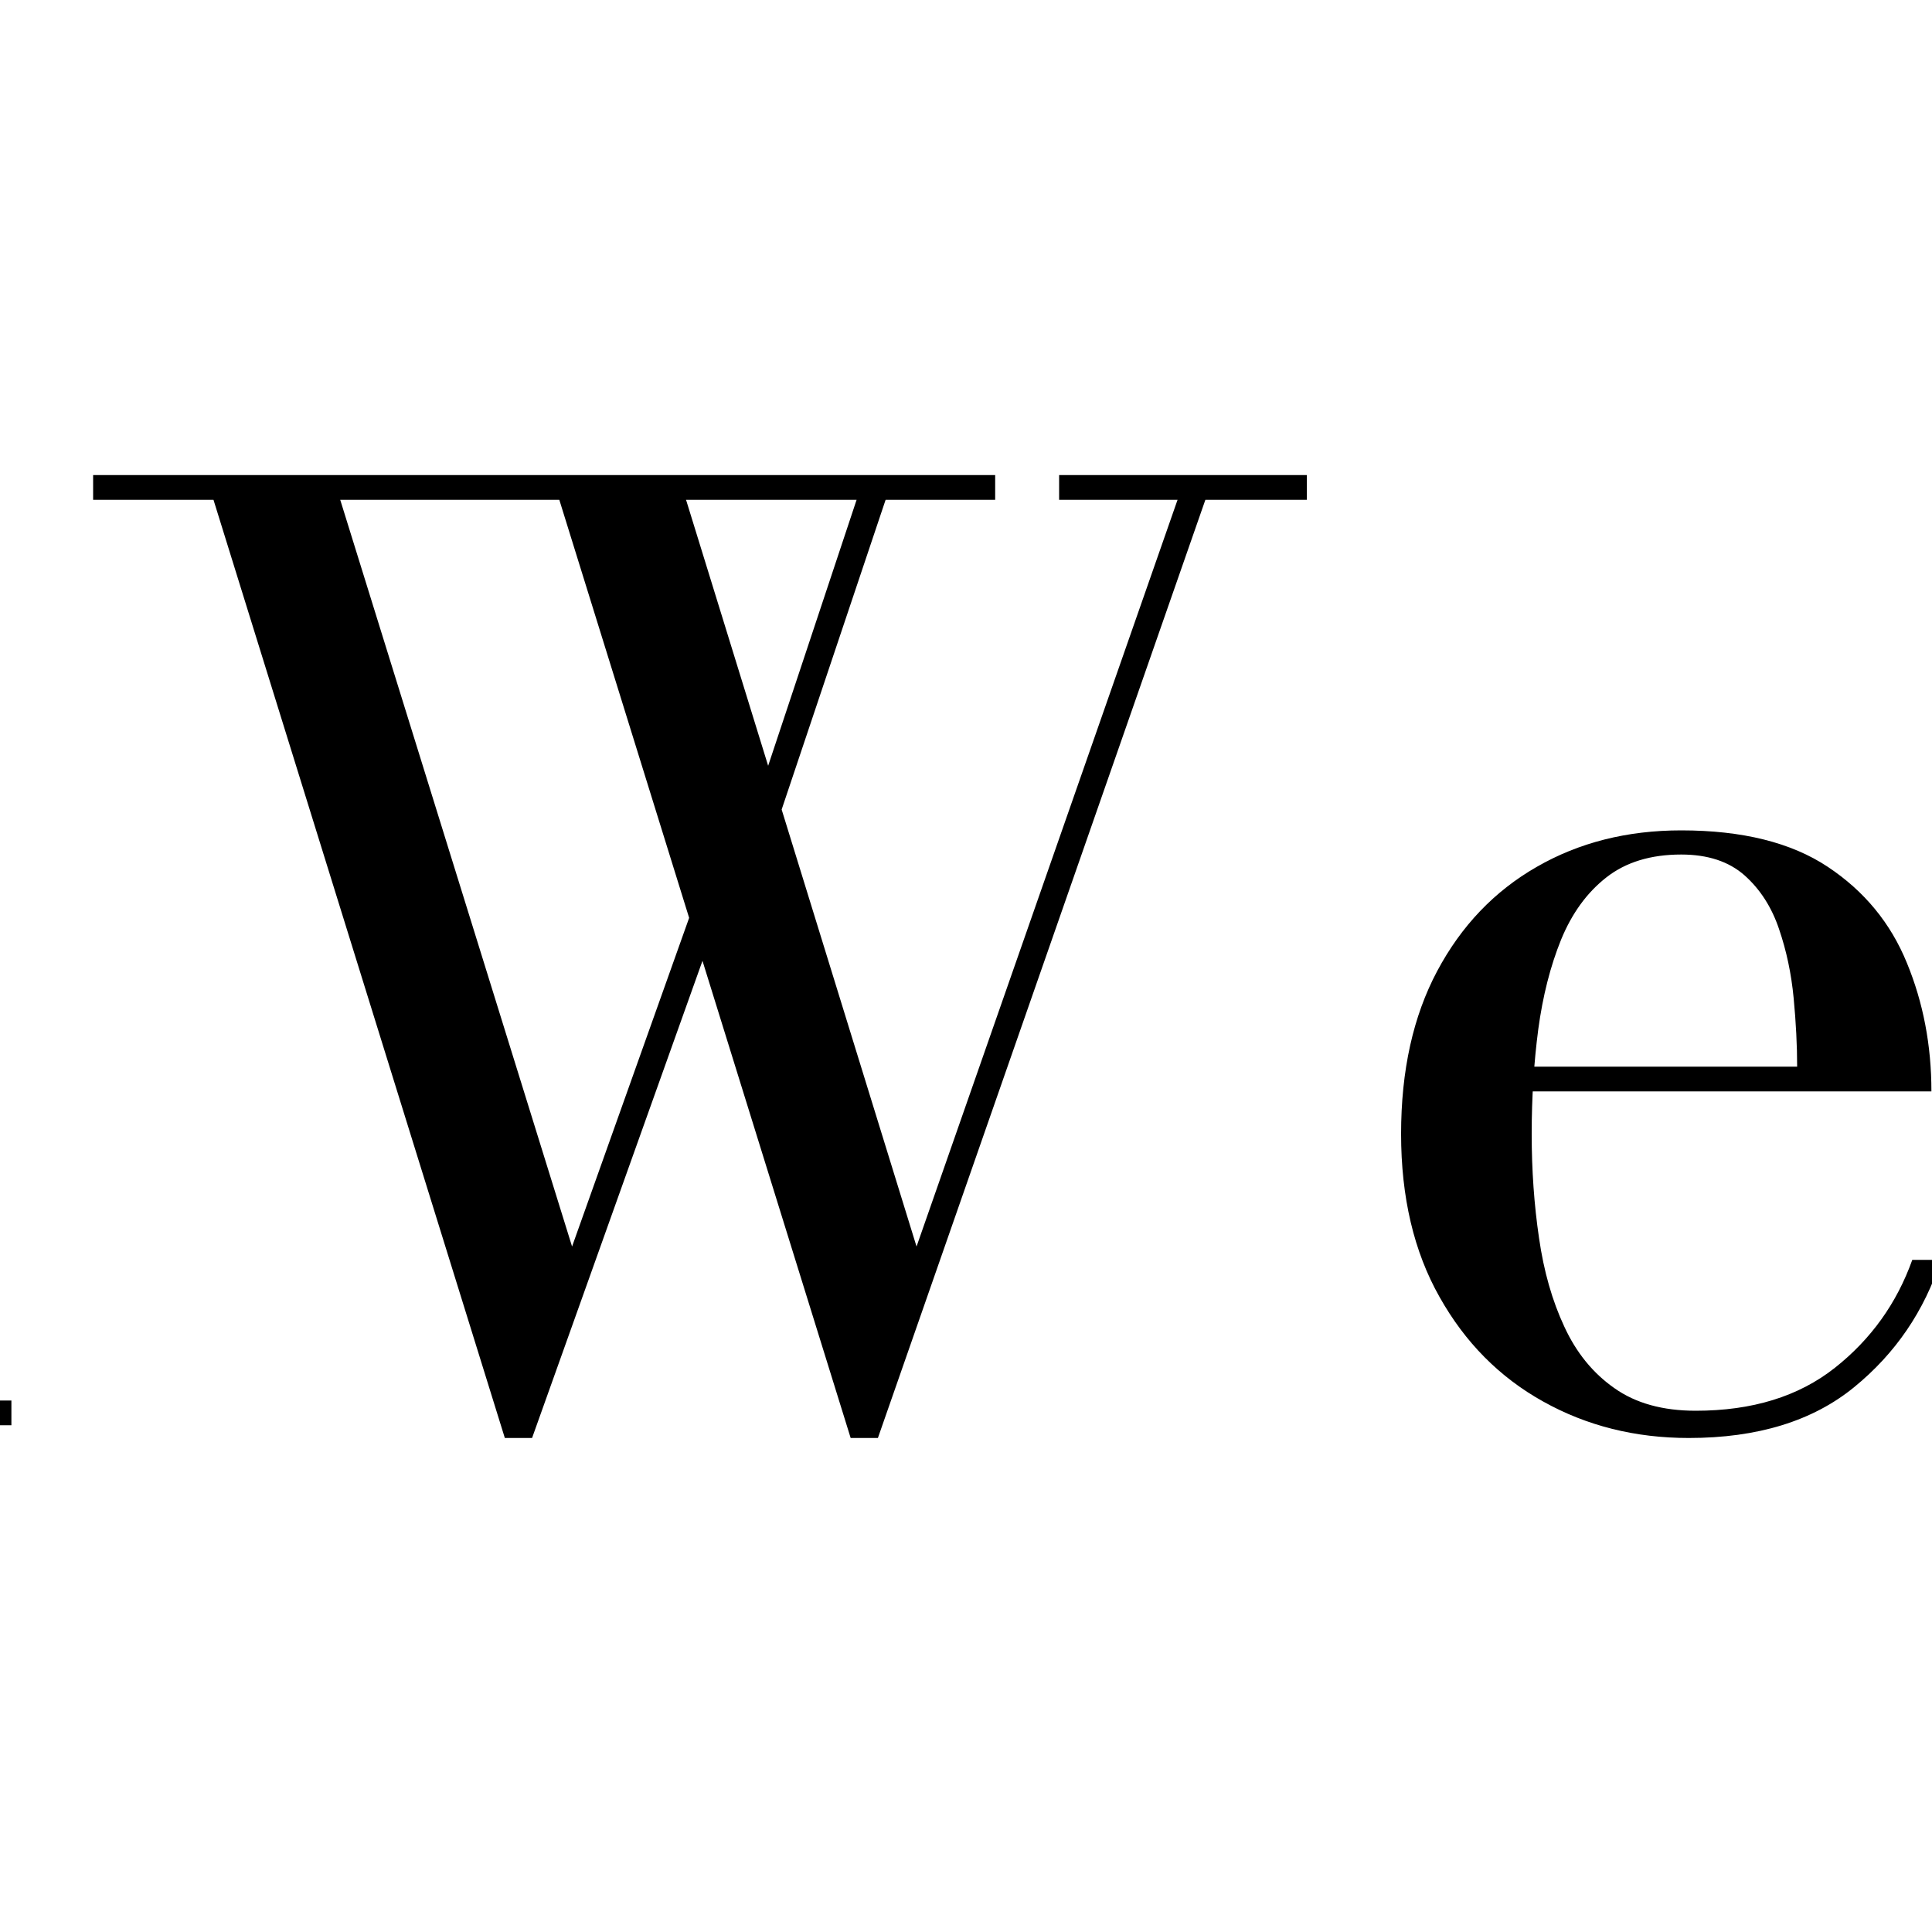
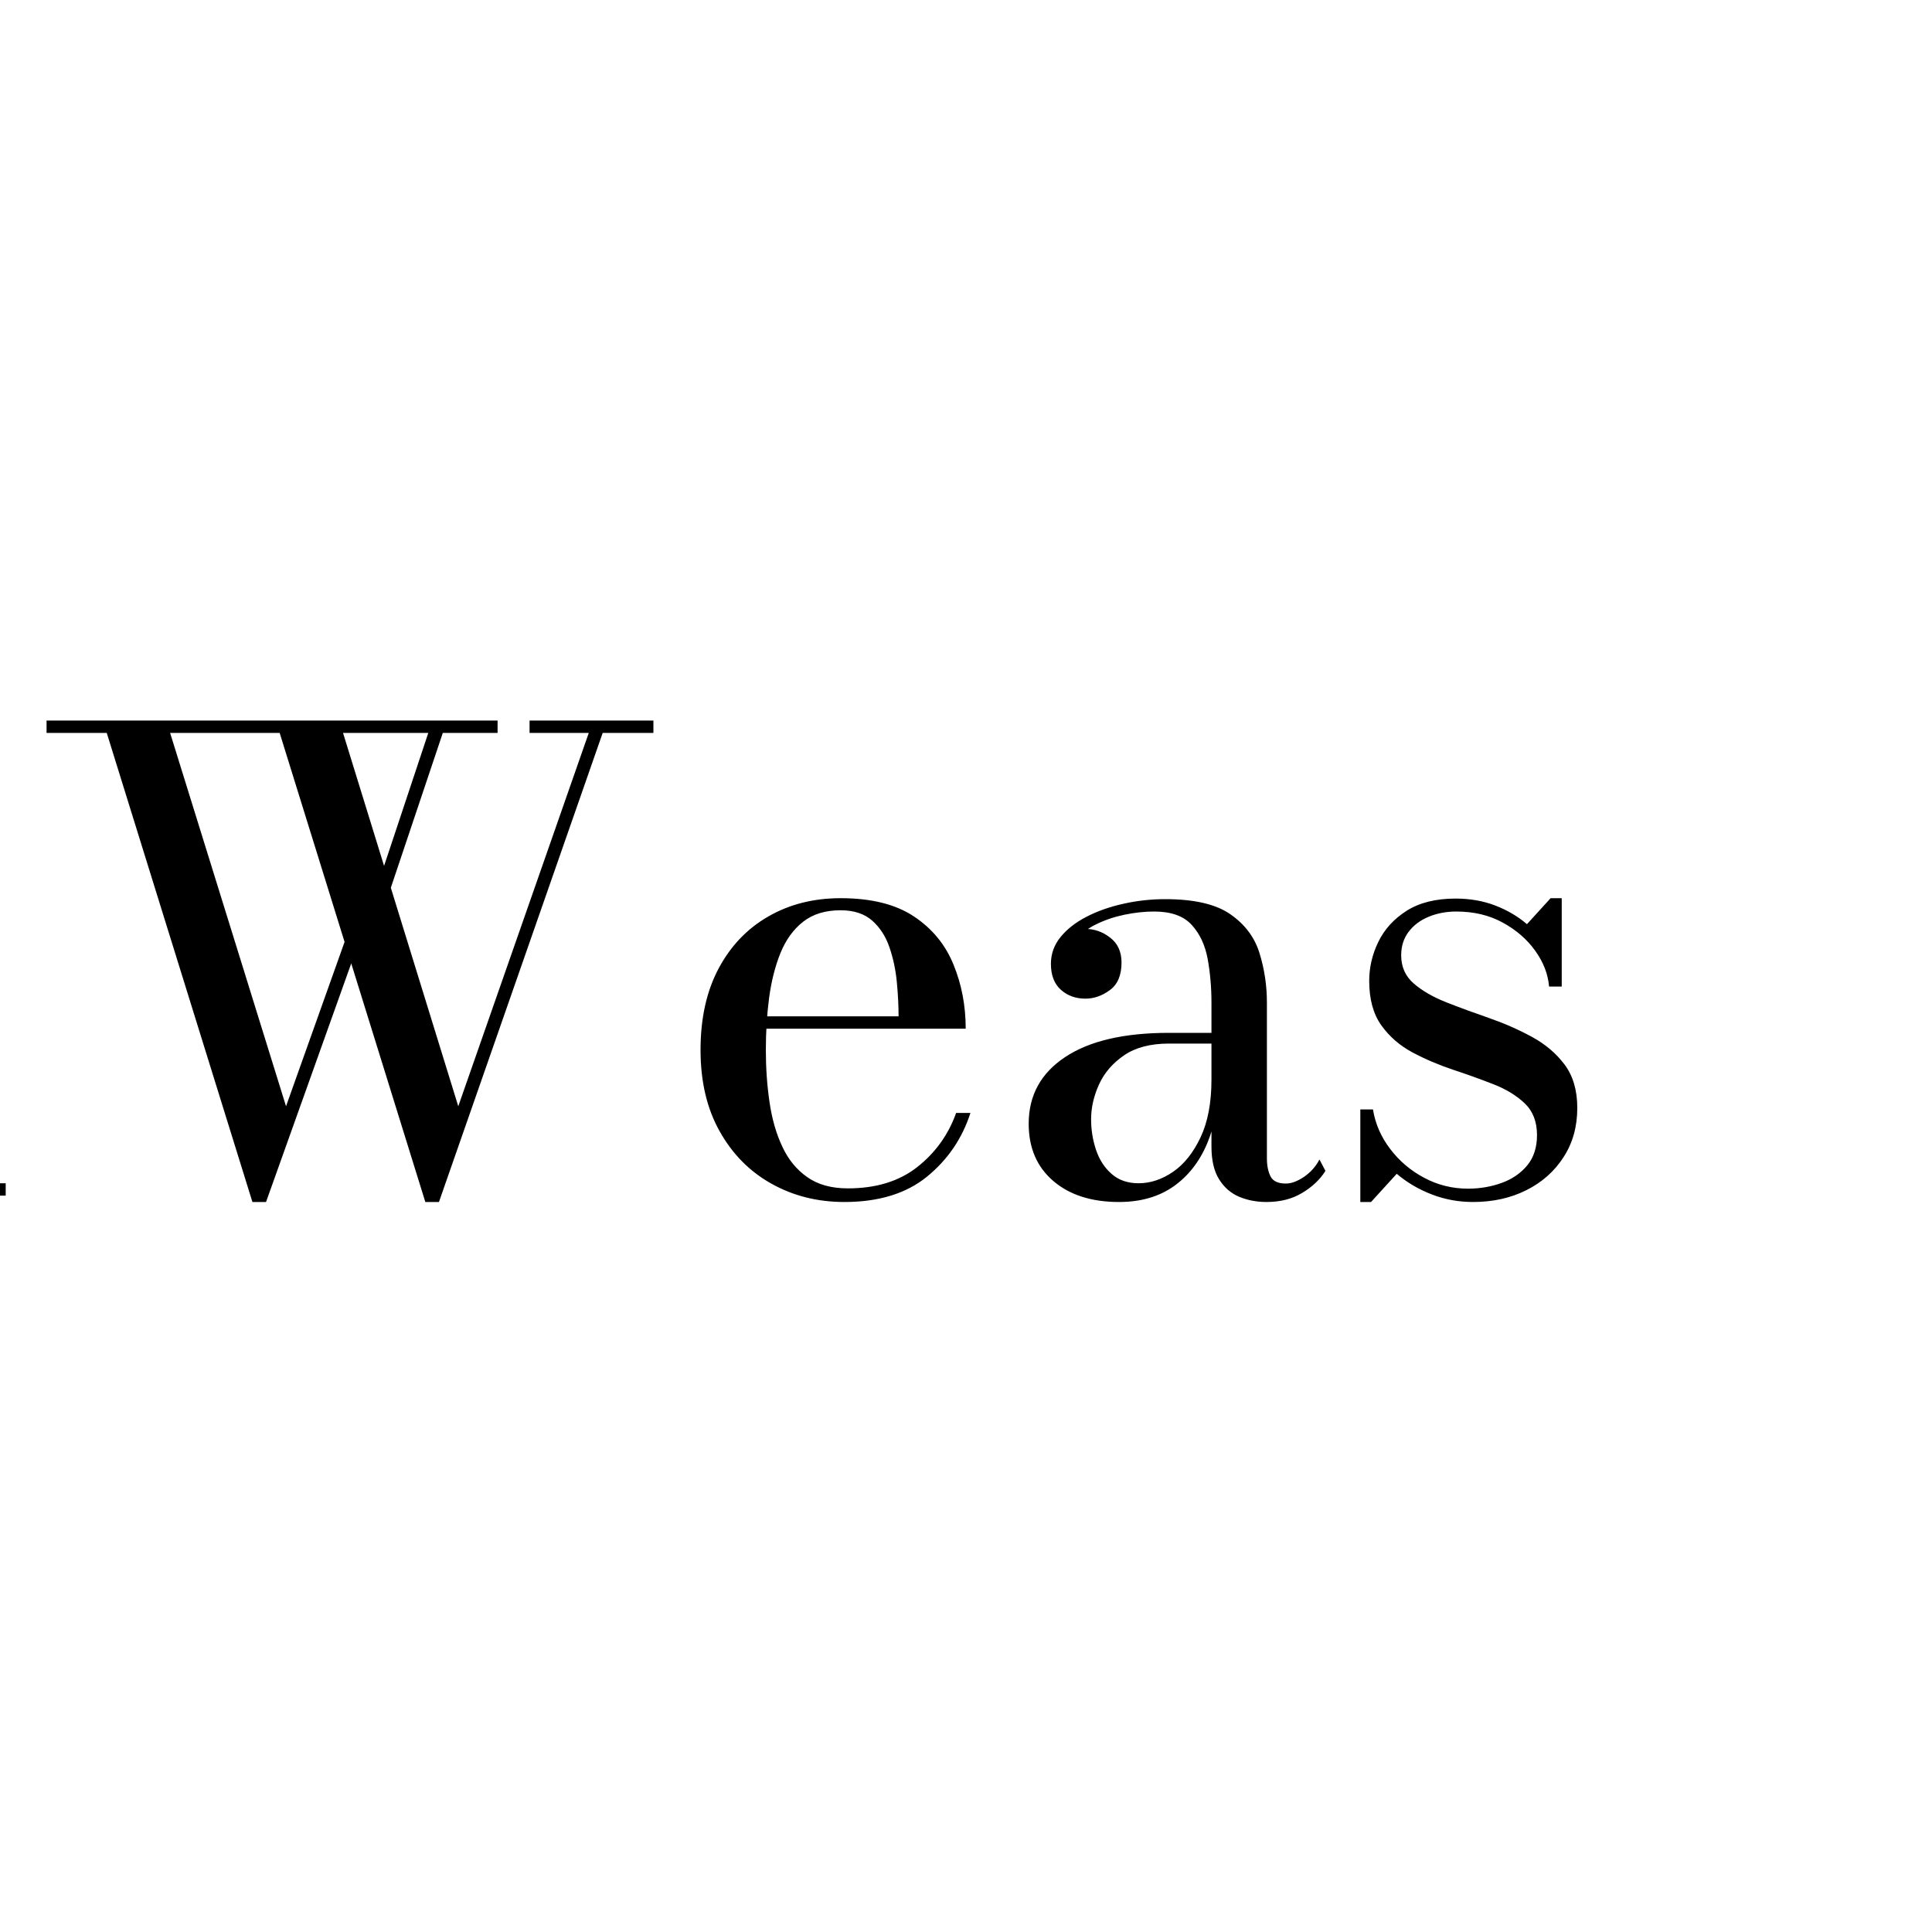
- <svg xmlns="http://www.w3.org/2000/svg" width="100" height="100" version="1.1" id="svg1" viewBox="0 0 100 100">
+ <svg xmlns="http://www.w3.org/2000/svg" width="100" height="100" version="1.1" id="svg1" viewBox="0 0 200 100">
  <path fill="black" d="M-37.31 24.59L-18.62 24.59L-18.62 25.87L-24.52 25.87L-24.52 72.49L-18.62 72.49L-18.62 73.77L-37.31 73.77L-37.31 72.49L-30.75 72.49L-30.75 50.16L-52.36 50.16L-52.36 72.49L-45.84 72.49L-45.84 73.77L-64.52 73.77L-64.52 72.49L-58.62 72.49L-58.62 25.87L-64.52 25.87L-64.52 24.59L-45.84 24.59L-45.84 25.87L-52.36 25.87L-52.36 48.85L-30.75 48.85L-30.75 25.87L-37.31 25.87L-37.31 24.59ZM-6.62 32.00L-6.62 32.00Q-8.23 32.00-9.39 30.82Q-10.56 29.64-10.56 28.03L-10.56 28.03Q-10.56 26.39-9.39 25.25Q-8.23 24.10-6.62 24.10L-6.62 24.10Q-4.98 24.10-3.84 25.25Q-2.69 26.39-2.69 28.03L-2.69 28.03Q-2.69 29.64-3.84 30.82Q-4.98 32.00-6.62 32.00ZM-13.87 43.61L-3.70 43.61L-3.70 72.49L0.59 72.49L0.59 73.77L-13.87 73.77L-13.87 72.49L-9.61 72.49L-9.61 44.89L-13.87 44.89L-13.87 43.61ZM27.54 74.43L26.13 74.43L11.05 25.87L4.82 25.87L4.82 24.59L51.51 24.59L51.51 25.87L35.51 25.87L47.44 64.52L60.95 25.87L54.82 25.87L54.82 24.59L67.64 24.59L67.64 25.87L62.39 25.87L45.44 74.43L44.03 74.43L28.95 25.87L17.61 25.87L29.61 64.52L36.36 45.57L37.05 47.80L27.54 74.43ZM45.97 25.48L40.16 42.79L39.05 41.77L44.59 25.11L45.97 25.48ZM87.41 74.43L87.41 74.43Q83.25 74.43 79.87 72.54Q76.49 70.66 74.51 67.13Q72.52 63.61 72.52 58.69L72.52 58.69Q72.52 53.77 74.39 50.26Q76.26 46.75 79.54 44.87Q82.82 42.98 87.02 42.98L87.02 42.98Q91.77 42.98 94.61 44.87Q97.44 46.75 98.70 49.84Q99.97 52.92 99.97 56.49L99.97 56.49L76.95 56.49L76.95 55.21L93.02 55.21Q93.02 53.57 92.84 51.67Q92.66 49.77 92.08 48.08Q91.51 46.39 90.30 45.31Q89.08 44.23 87.02 44.23L87.02 44.23Q84.66 44.23 83.15 45.41Q81.64 46.59 80.80 48.64Q79.97 50.69 79.62 53.28Q79.28 55.87 79.28 58.69L79.28 58.69Q79.28 61.51 79.66 64.08Q80.03 66.66 80.97 68.67Q81.90 70.69 83.56 71.85Q85.21 73.02 87.77 73.02L87.77 73.02Q92.16 73.02 94.97 70.80Q97.77 68.59 98.98 65.21L98.98 65.21L100.46 65.21Q99.18 69.18 95.97 71.80Q92.75 74.43 87.41 74.43ZM131.11 74.43L131.11 74.43Q129.57 74.43 128.28 73.89Q126.98 73.34 126.20 72.08Q125.41 70.82 125.41 68.69L125.41 68.69L125.41 53.80Q125.41 51.44 125.02 49.28Q124.62 47.11 123.36 45.74Q122.10 44.36 119.48 44.36L119.48 44.36Q118 44.36 116.41 44.69Q114.82 45.02 113.46 45.69Q112.10 46.36 111.25 47.38Q110.39 48.39 110.39 49.77L110.39 49.77L108.85 49.77Q108.85 48.10 109.95 47.13Q111.05 46.16 112.36 46.16L112.36 46.16Q113.77 46.16 114.93 47.07Q116.10 47.97 116.10 49.64L116.10 49.64Q116.10 51.61 114.90 52.49Q113.70 53.38 112.36 53.38L112.36 53.38Q110.85 53.38 109.82 52.46Q108.79 51.54 108.79 49.77L108.79 49.77Q108.79 48.23 109.79 47.00Q110.79 45.77 112.48 44.90Q114.16 44.03 116.28 43.56Q118.39 43.08 120.62 43.08L120.62 43.08Q125.15 43.08 127.39 44.66Q129.64 46.23 130.39 48.69Q131.15 51.15 131.15 53.80L131.15 53.80L131.15 69.93Q131.15 71.02 131.52 71.77Q131.90 72.52 133.11 72.52L133.11 72.52Q133.97 72.52 135 71.82Q136.03 71.11 136.59 70.03L136.59 70.03L137.21 71.21Q136.36 72.56 134.80 73.49Q133.25 74.43 131.11 74.43ZM115.84 74.43L115.84 74.43Q111.57 74.43 109.03 72.25Q106.49 70.07 106.49 66.33L106.49 66.33Q106.49 61.93 110.26 59.43Q114.03 56.92 121.02 56.92L121.02 56.92L128.46 56.92L128.46 58.03L121.02 58.03Q118.13 58.03 116.36 59.25Q114.59 60.46 113.77 62.26Q112.95 64.07 112.95 65.87L112.95 65.87Q112.95 67.51 113.46 69.03Q113.97 70.56 115.07 71.52Q116.16 72.49 117.87 72.49L117.87 72.49Q119.70 72.49 121.43 71.31Q123.15 70.13 124.28 67.74Q125.41 65.34 125.41 61.77L125.41 61.77L126.16 61.77Q126.16 65.51 124.97 68.36Q123.77 71.21 121.48 72.82Q119.18 74.43 115.84 74.43ZM141.93 74.43L140.82 74.43L140.82 64.85L142.13 64.85Q142.49 67.08 143.92 68.95Q145.34 70.82 147.44 71.93Q149.54 73.05 151.97 73.05L151.97 73.05Q153.80 73.05 155.44 72.46Q157.08 71.87 158.10 70.64Q159.11 69.41 159.11 67.51L159.11 67.51Q159.11 65.44 157.85 64.23Q156.59 63.02 154.62 62.25Q152.66 61.48 150.43 60.74Q148.20 60.00 146.23 58.95Q144.26 57.90 143.00 56.15Q141.74 54.39 141.74 51.54L141.74 51.54Q141.74 49.44 142.69 47.49Q143.64 45.54 145.62 44.28Q147.61 43.02 150.69 43.02L150.69 43.02Q152.92 43.02 154.79 43.74Q156.66 44.46 158.07 45.67L158.07 45.67L160.52 42.98L161.67 42.98L161.67 52.13L160.36 52.13Q160.20 50.20 158.93 48.43Q157.67 46.66 155.57 45.51Q153.48 44.36 150.75 44.36L150.75 44.36Q149.21 44.36 147.90 44.90Q146.59 45.44 145.82 46.46Q145.05 47.48 145.05 48.89L145.05 48.89Q145.05 50.69 146.36 51.82Q147.67 52.95 149.75 53.77Q151.84 54.59 154.16 55.39Q156.49 56.20 158.57 57.33Q160.66 58.46 161.97 60.21Q163.28 61.97 163.28 64.69L163.28 64.69Q163.28 67.61 161.85 69.80Q160.43 72.00 158.00 73.21Q155.57 74.43 152.49 74.43L152.49 74.43Q150.23 74.43 148.20 73.64Q146.16 72.85 144.59 71.51L144.59 71.51L141.93 74.43Z" />
</svg>
